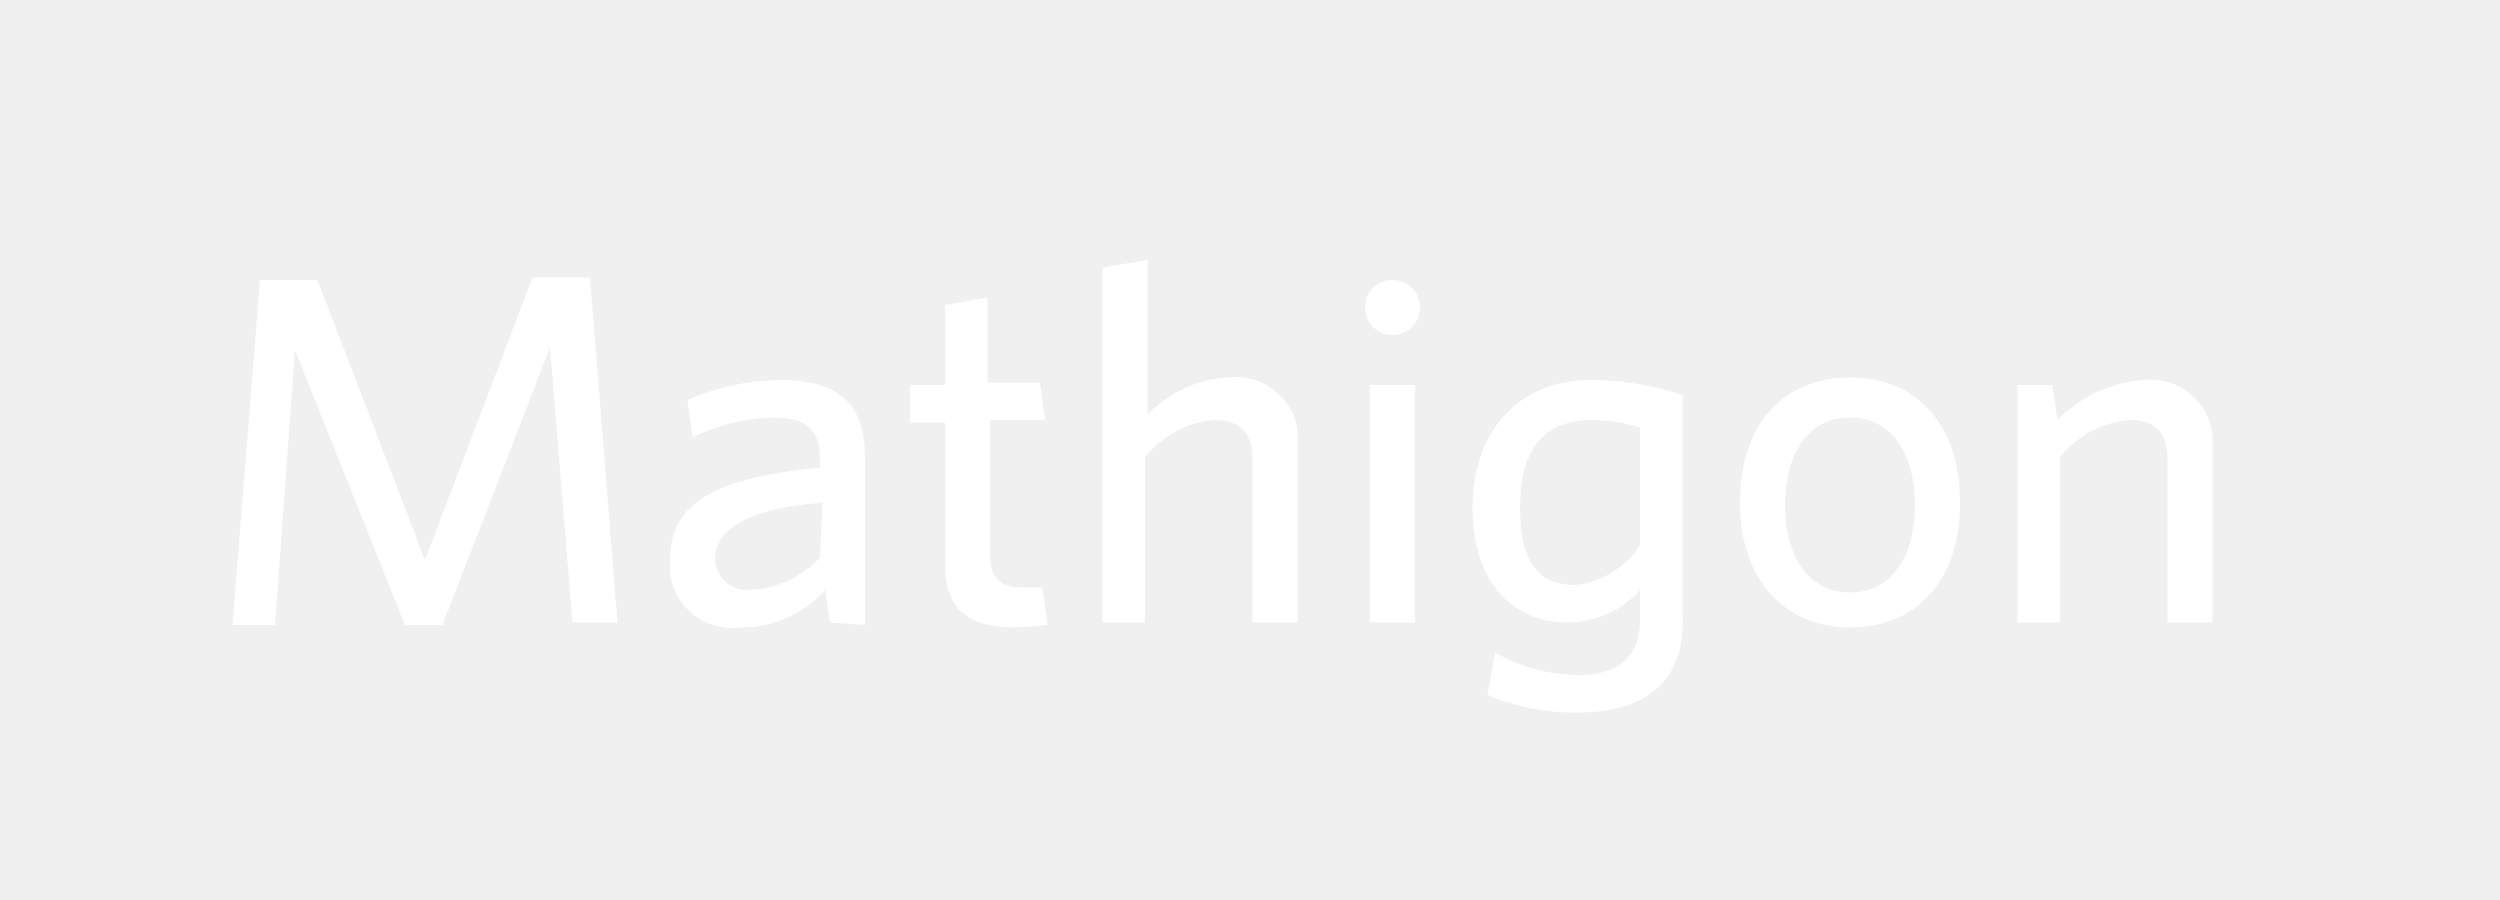
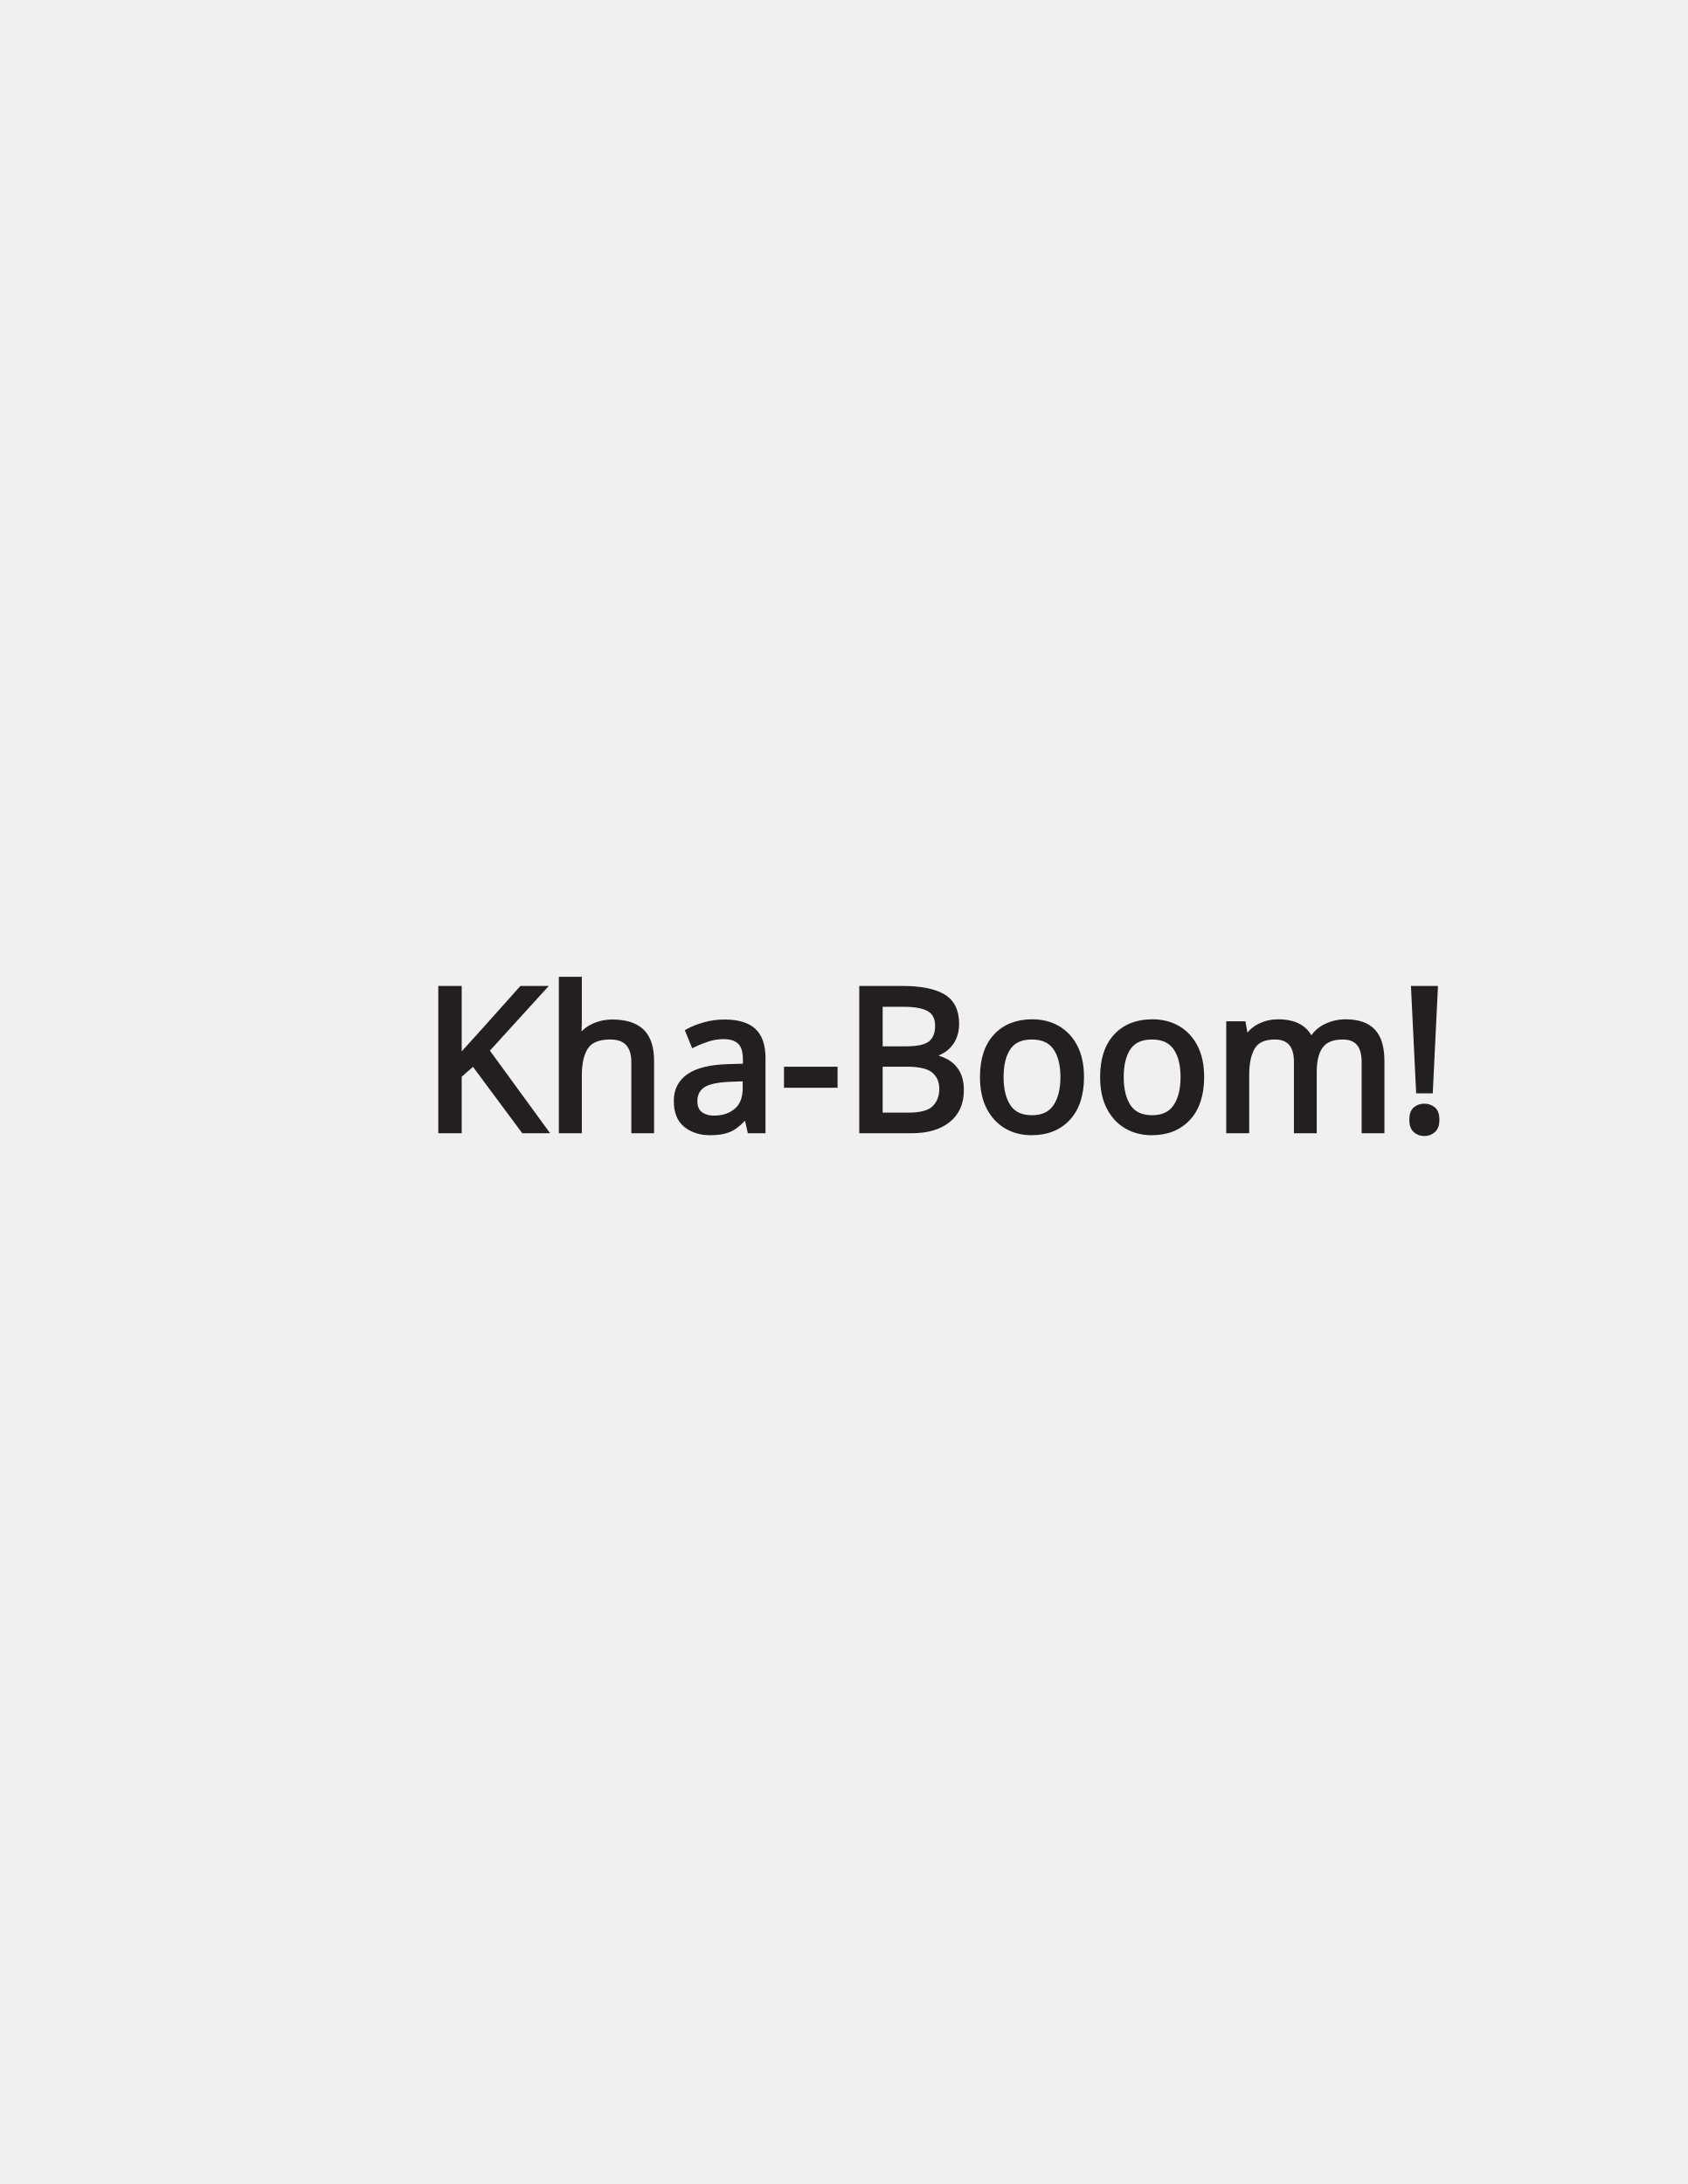
- <svg xmlns="http://www.w3.org/2000/svg" viewBox="0 0 100 36" width="100" height="36">
-   <g fill="#fff">
-     <path d="m22.9 24.9-.9-11-4.3 11.1h-1.5l-4.4-11-.8 11h-1.7l1.1-13.8h2.3l4.3 11.2 4.3-11.3h2.3l1.1 13.8z" />
-     <path d="m33.2 24.9-.2-1.3a4.5 4.5 0 0 1 -3.4 1.5 2.5 2.5 0 0 1 -2.8-2.2v-.5c0-2.4 2-3.3 6-3.7v-.4c0-1.2-.7-1.6-1.8-1.6a7.6 7.6 0 0 0 -3.3.8l-.2-1.5a9.5 9.5 0 0 1 3.7-.8c2.3 0 3.4.9 3.4 3.1v6.7zm-.3-4.8c-3.5.3-4.3 1.3-4.3 2.3a1.3 1.3 0 0 0 1.4 1.2 4.1 4.1 0 0 0 2.8-1.3z" />
-     <path d="m40.6 25.1c-1.7 0-2.8-.6-2.8-2.5v-5.7h-1.4v-1.5h1.4v-3.2l1.7-.3v3.4h2.1l.2 1.5h-2.2v5.4c0 .8.3 1.3 1.3 1.3h.8l.2 1.5z" />
-     <path d="m50.1 24.9v-6.5c0-1-.4-1.6-1.5-1.6a3.9 3.9 0 0 0 -2.8 1.5v6.6h-1.7v-14.2l1.8-.3v6.2a4.8 4.8 0 0 1 3.2-1.5 2.5 2.5 0 0 1 2.8 2.1v7.7z" />
-     <path d="m55.7 13.4a1.1 1.1 0 1 1 1.1-1.1 1.1 1.1 0 0 1 -1.1 1.1zm-.9 11.5v-9.5h1.8v9.5z" />
-     <path d="m63.1 28.5a8.9 8.9 0 0 1 -3.6-.7l.3-1.7a6.7 6.7 0 0 0 3.4.9c1.7 0 2.4-.9 2.4-2.2v-1.2a3.9 3.9 0 0 1 -2.9 1.3c-2.1 0-3.8-1.5-3.8-4.6s1.9-5.1 4.7-5.1a11.5 11.5 0 0 1 3.7.6v8.9c.1 2.3-1.2 3.8-4.2 3.8zm2.5-11.4a6.3 6.3 0 0 0 -1.9-.3c-1.9 0-2.9 1.1-2.9 3.5s.9 3.1 2.2 3.1a3.5 3.5 0 0 0 2.6-1.6z" />
-     <path d="m74 25.1c-2.5 0-4.4-1.8-4.4-5s1.8-5 4.4-5 4.4 1.8 4.4 5-1.8 5-4.4 5zm0-8.4c-1.7 0-2.6 1.5-2.6 3.5s.9 3.5 2.6 3.5 2.6-1.5 2.6-3.5-.9-3.5-2.6-3.5z" />
-     <path d="m86.7 24.9v-6.5c0-1-.4-1.6-1.5-1.6a3.9 3.9 0 0 0 -2.8 1.5v6.6h-1.7v-9.5h1.4l.2 1.4a5.4 5.4 0 0 1 3.4-1.6 2.5 2.5 0 0 1 2.8 2.2v7.5z" />
-   </g>
+ <svg xmlns="http://www.w3.org/2000/svg" id="Layer_1" version="1.1" viewBox="0 0 612 792">
+   <defs>
+     <style>
+       .st0 {
+         fill: #231f20;
+         font-family: MyriadPro-Regular, 'Myriad Pro';
+         font-size: 72px;
+         stroke: #231f20;
+         stroke-miterlimit: 10;
+         stroke-width: 2px;
+       }
+     </style>
+   </defs>
+   <text class="st0" transform="translate(152.94 409.95)">
+     <tspan x="0" y="0">Kha-Boom!</tspan>
+   </text>
</svg>
